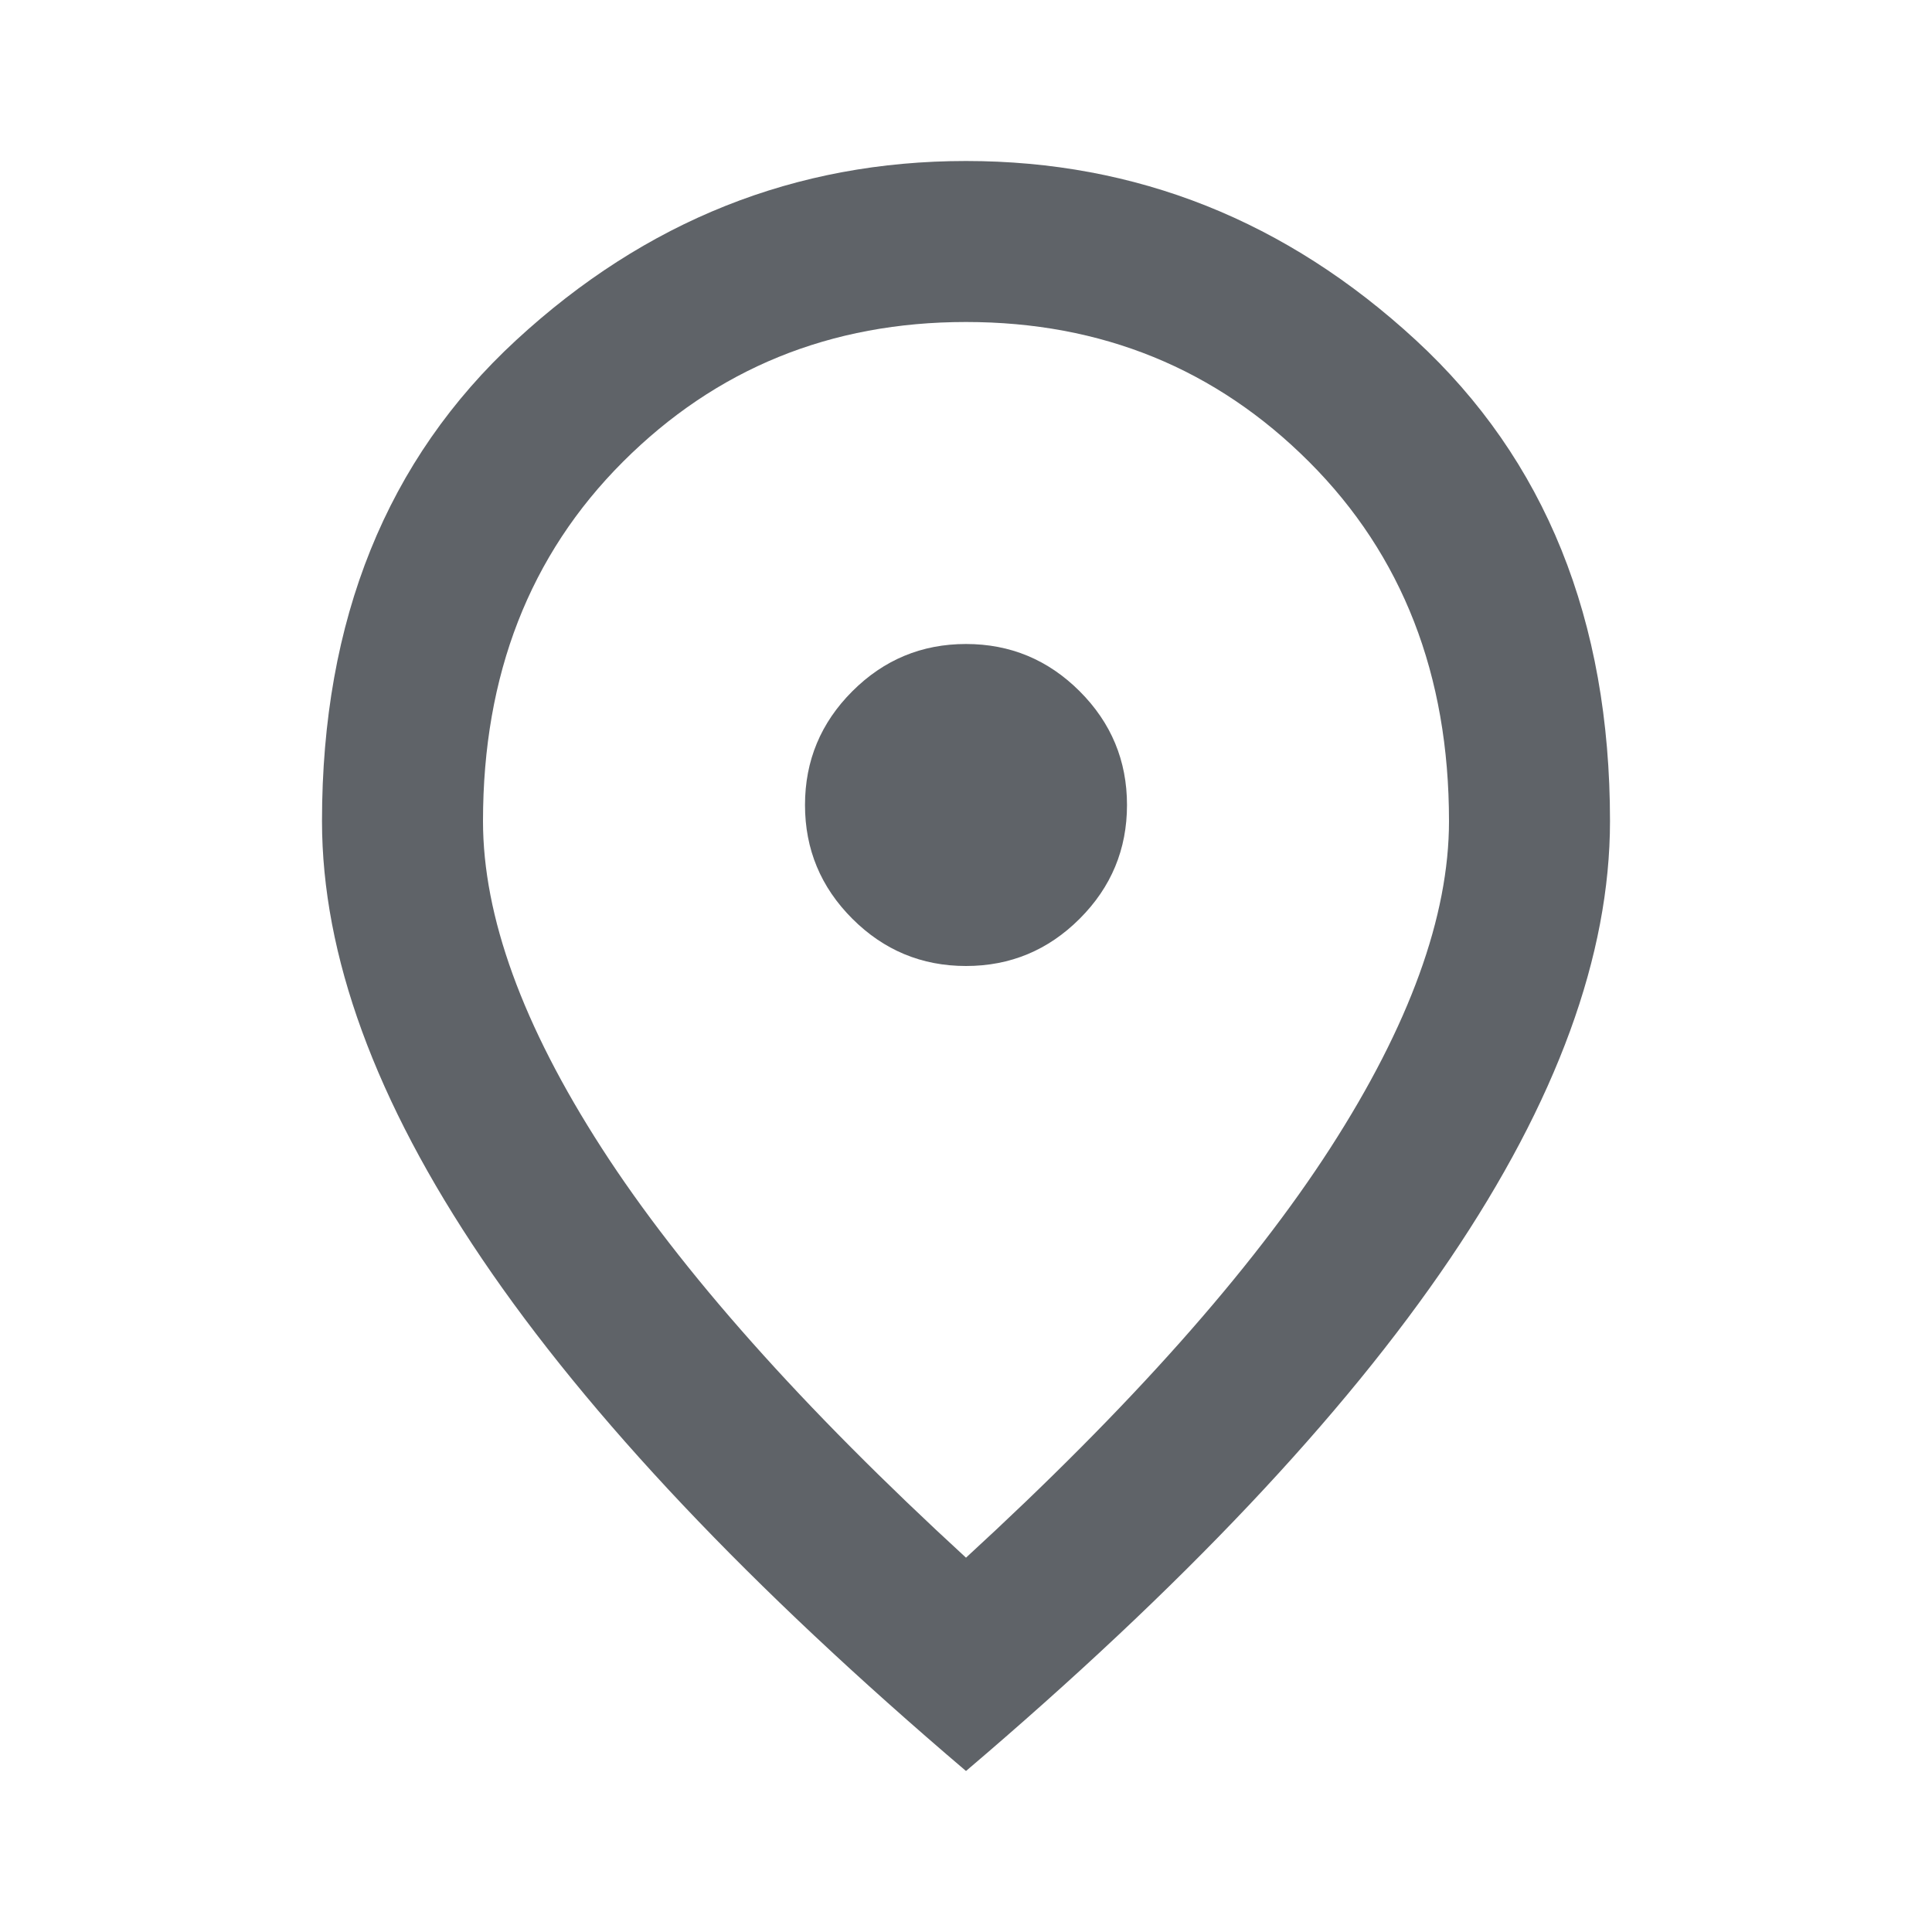
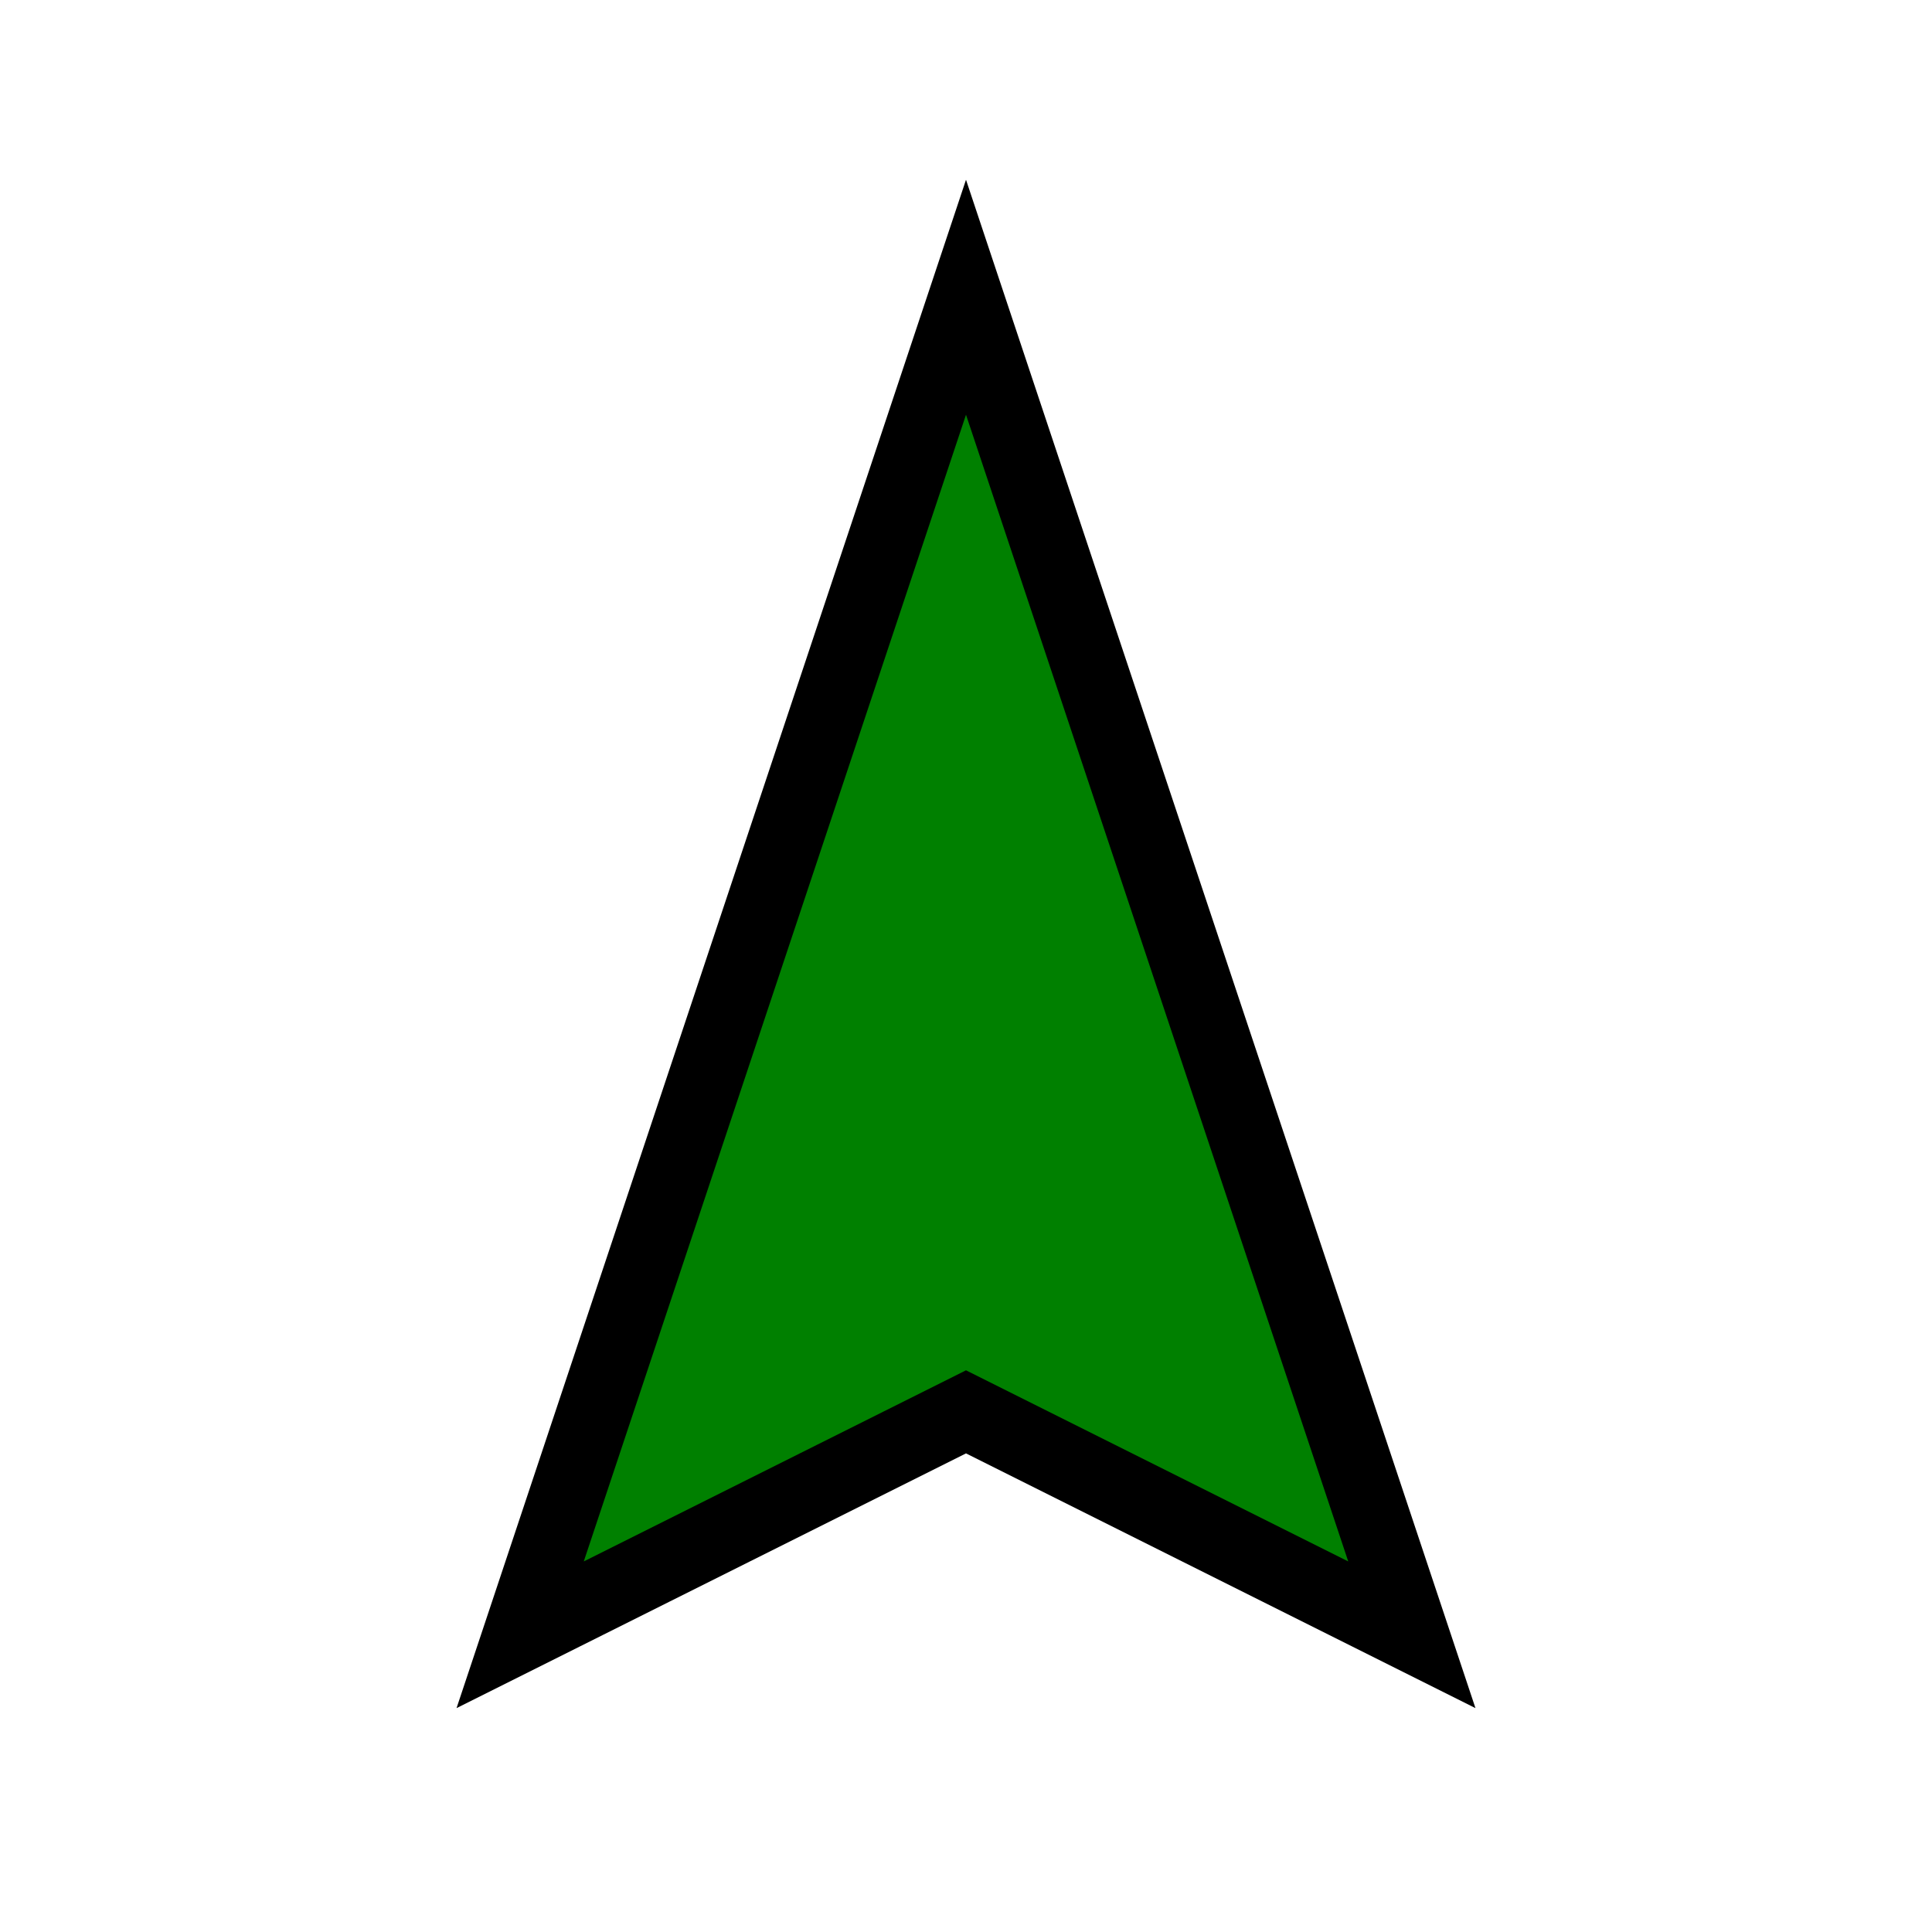
- <svg xmlns="http://www.w3.org/2000/svg" height="24px" viewBox="0 -960 960 960" width="24px" fill="#5f6368">
-   <path d="M480-480q33 0 56.5-23.5T560-560q0-33-23.5-56.5T480-640q-33 0-56.5 23.5T400-560q0 33 23.5 56.5T480-480Zm0 294q122-112 181-203.5T720-552q0-109-69.5-178.5T480-800q-101 0-170.5 69.5T240-552q0 71 59 162.5T480-186Zm0 106Q319-217 239.5-334.5T160-552q0-150 96.5-239T480-880q127 0 223.5 89T800-552q0 100-79.5 217.5T480-80Zm0-480Z" />
+ <svg xmlns="http://www.w3.org/2000/svg" id="svg3369" height="26" viewBox="0 0 26 26" width="26" version="1.1">
+   <polygon id="arrow" stroke="#000" points="19 22 13 19 7 22 13 4" stroke-width="1px" fill="#008000" />
</svg>
